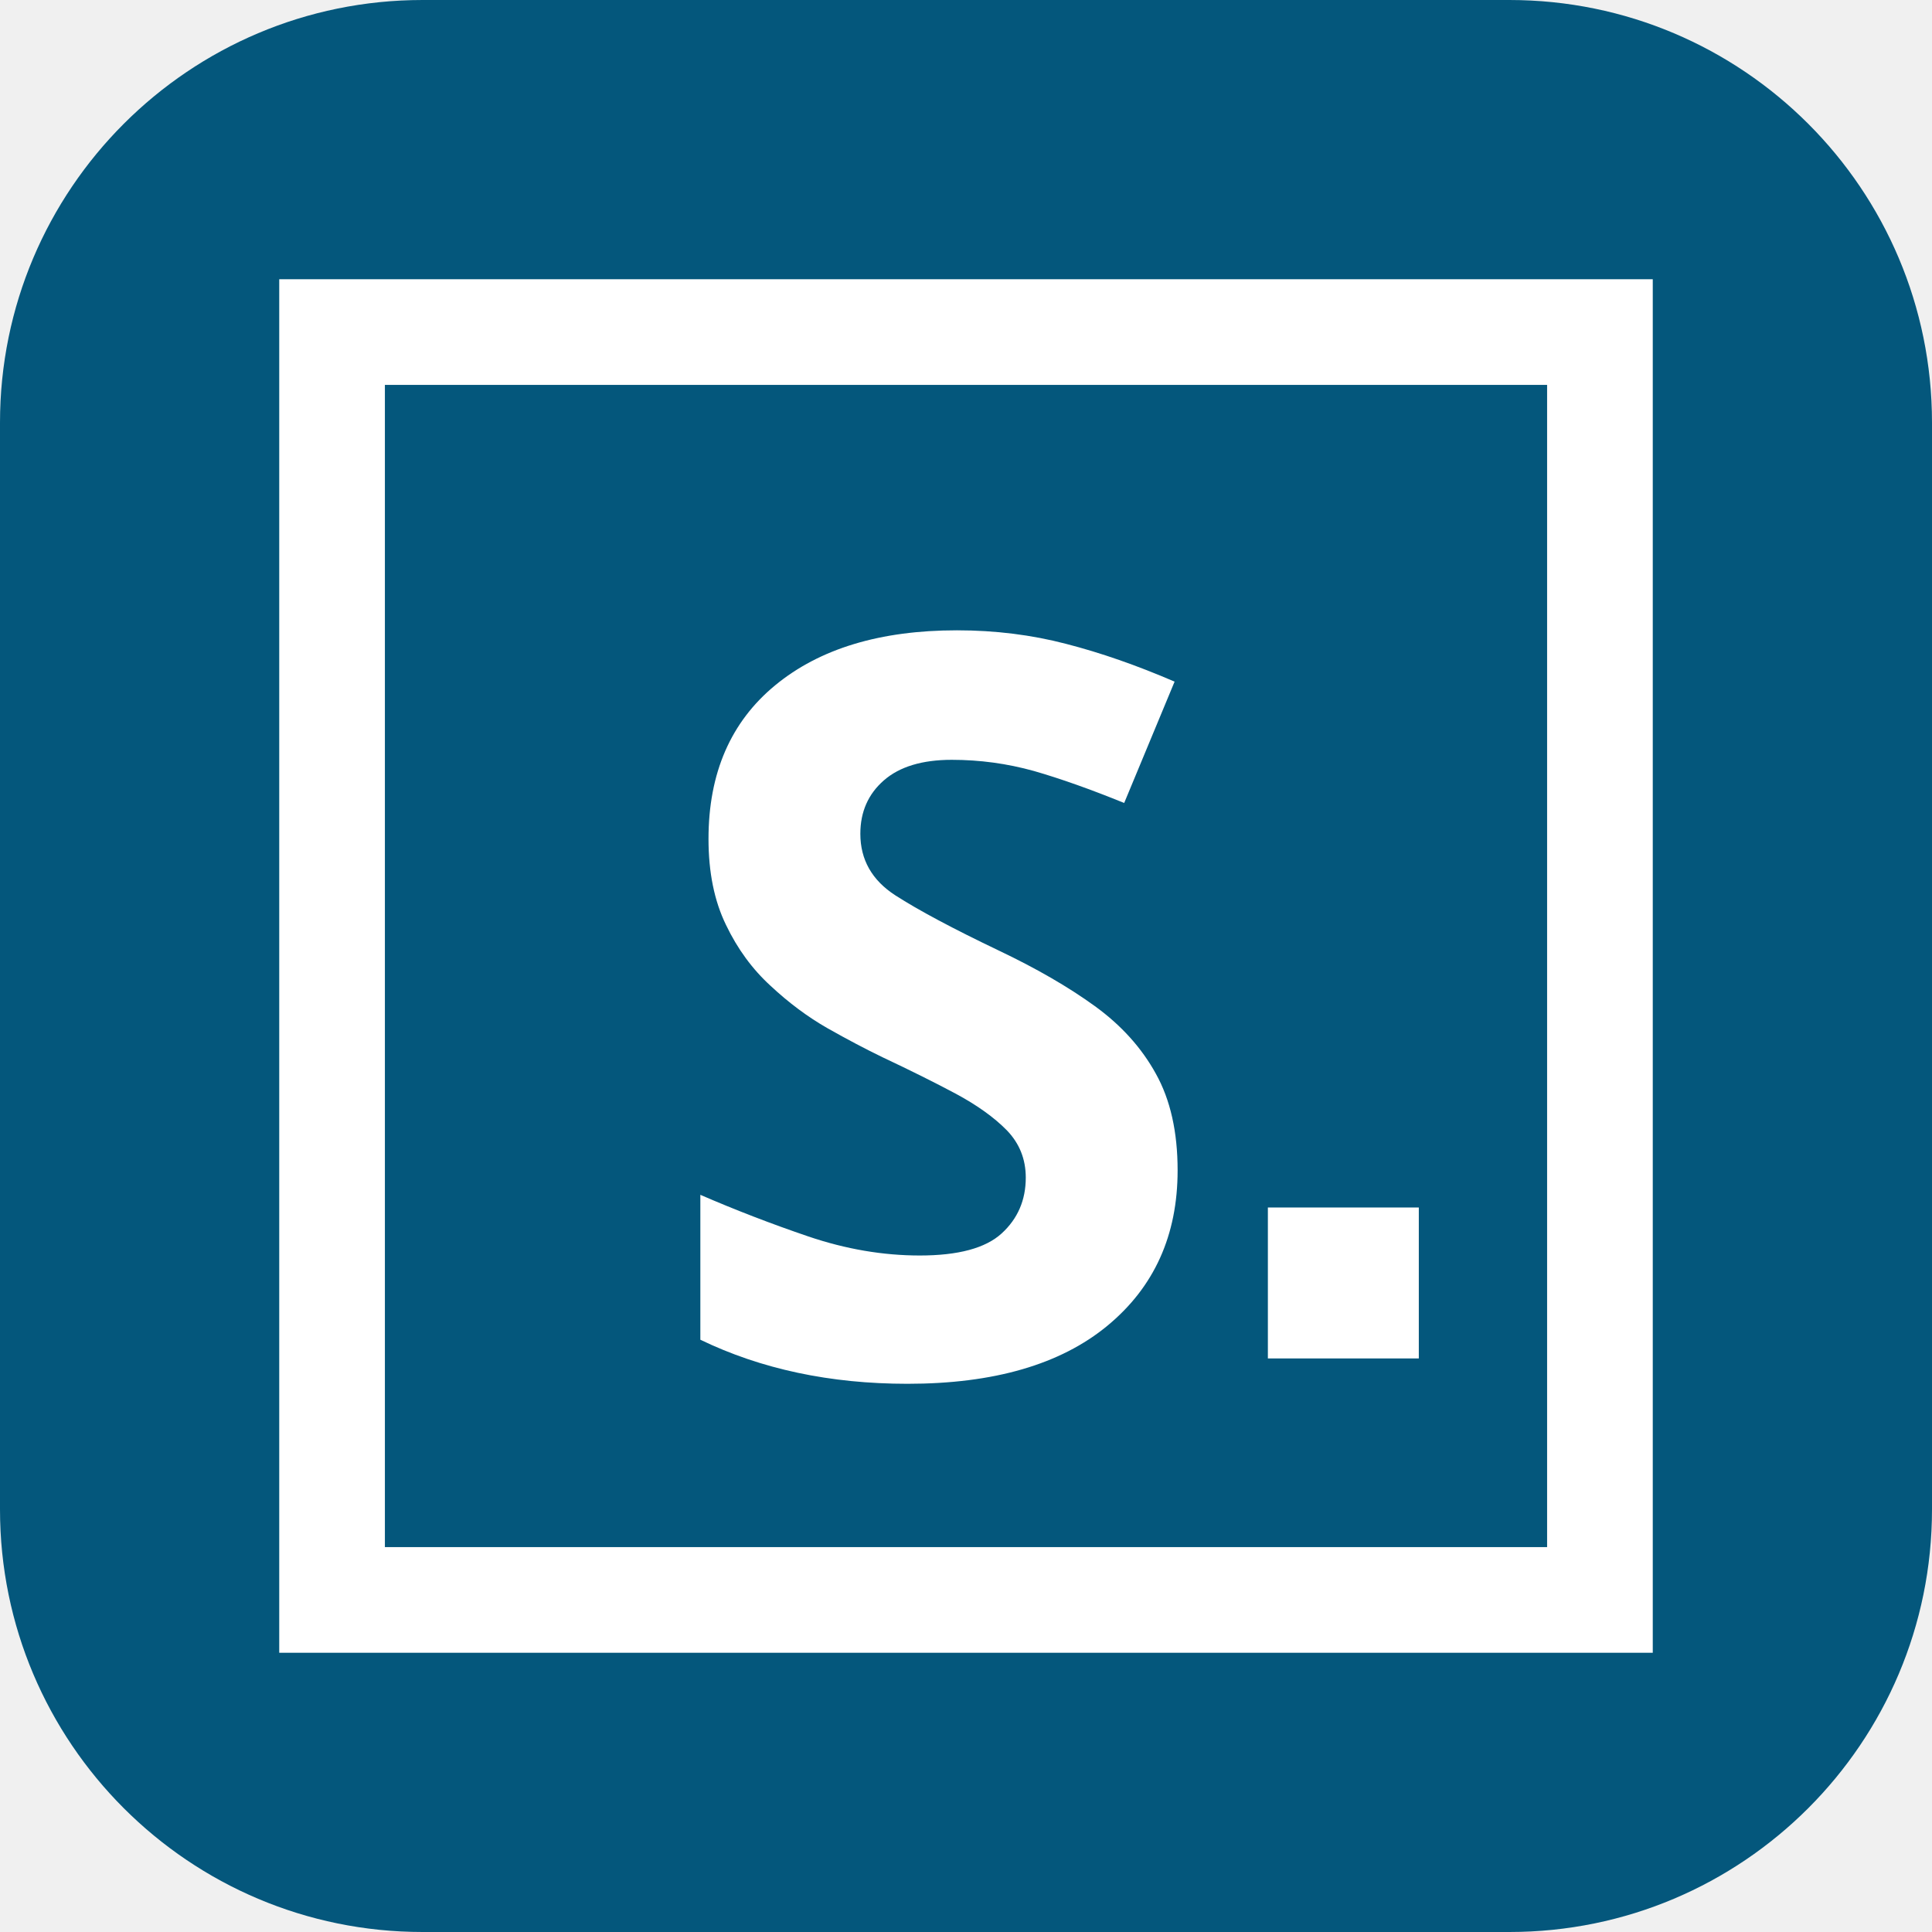
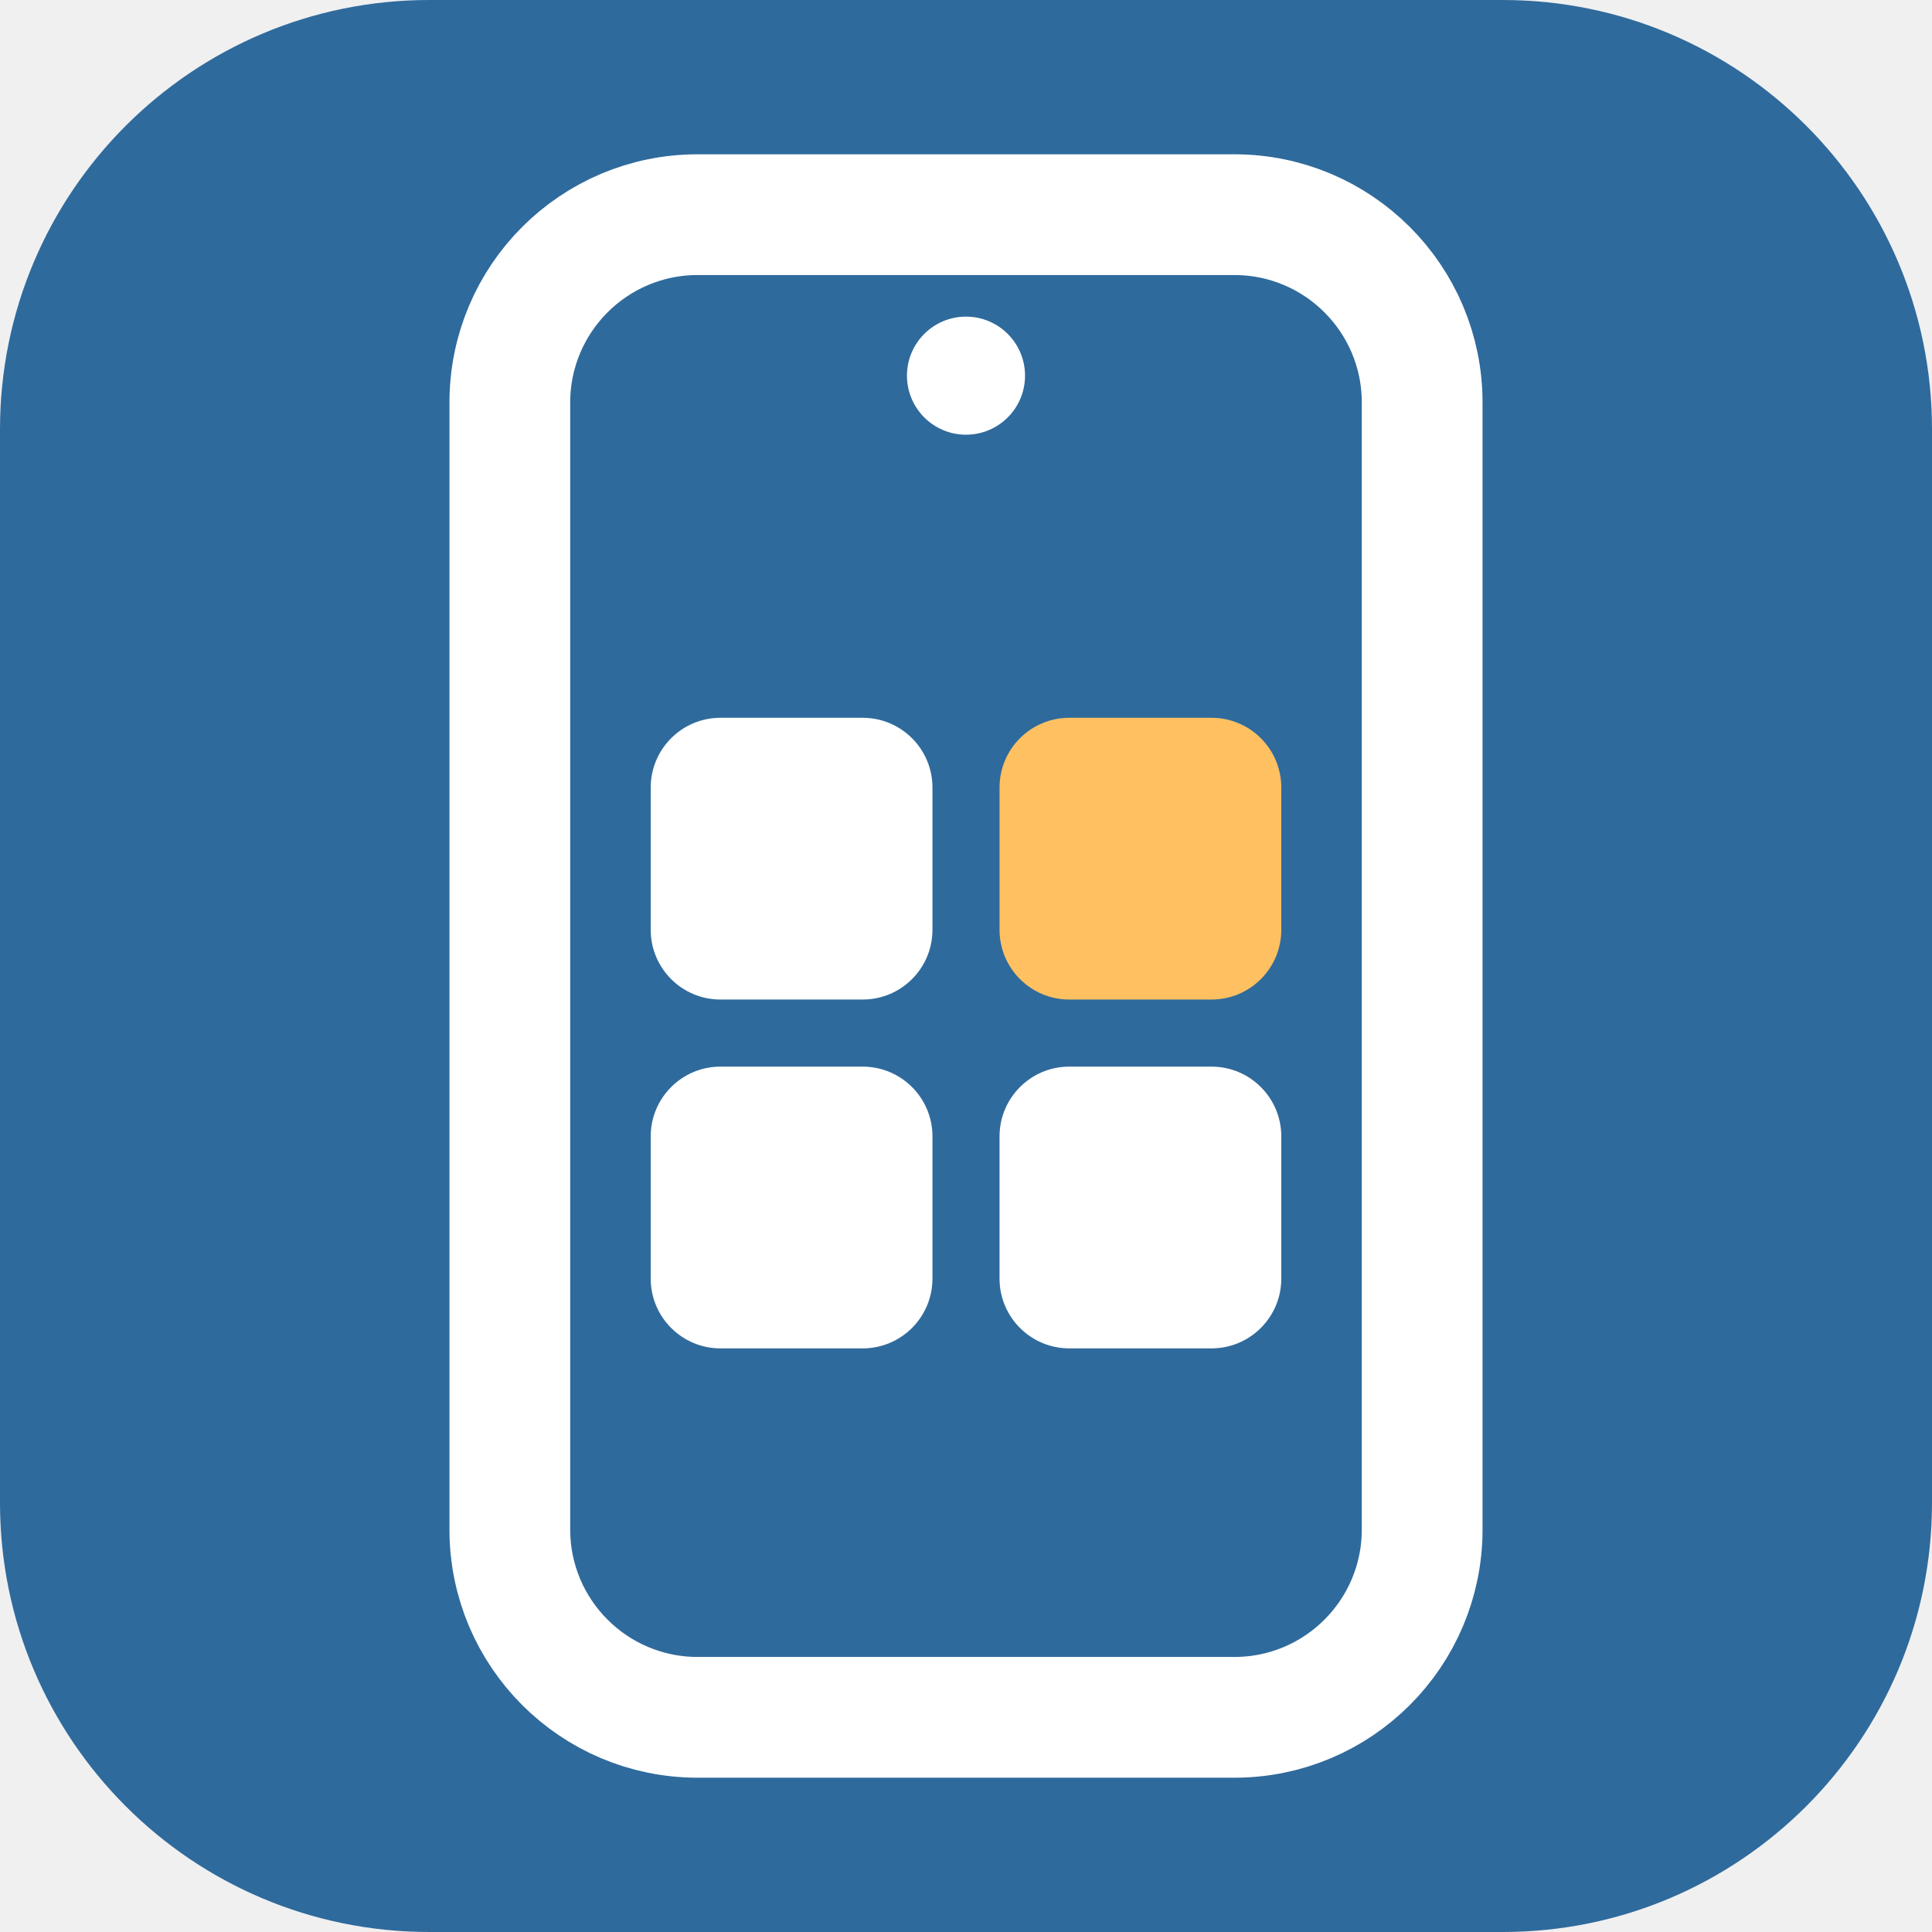
- <svg xmlns="http://www.w3.org/2000/svg" viewBox="0 0 64 64">
-   <rect width="64" height="64" rx="14" fill="#04577c" />
-   <rect x="11" y="11" width="42" height="42" fill="none" stroke="#fff" stroke-width="3.5" />
-   <path fill="#fff" d="M39.01 38.77Q39.01 42 36.68 43.92Q34.35 45.84 30.06 45.84Q26.22 45.84 23.2 44.38V39.58Q24.93 40.33 26.78 40.96Q28.64 41.59 30.47 41.59Q32.38 41.59 33.18 40.86Q33.98 40.13 33.98 39.01Q33.98 38.09 33.35 37.44Q32.72 36.8 31.66 36.23Q30.61 35.67 29.25 35.03Q28.4 34.62 27.41 34.06Q26.43 33.5 25.53 32.66Q24.62 31.83 24.05 30.64Q23.47 29.45 23.47 27.79Q23.47 24.52 25.68 22.7Q27.89 20.88 31.7 20.88Q33.6 20.88 35.32 21.33Q37.03 21.77 38.91 22.58L37.24 26.6Q35.57 25.92 34.25 25.54Q32.92 25.17 31.53 25.17Q30.06 25.17 29.28 25.85Q28.5 26.53 28.5 27.62Q28.5 28.91 29.66 29.66Q30.81 30.4 33.09 31.49Q34.96 32.38 36.27 33.33Q37.58 34.28 38.29 35.57Q39.01 36.86 39.01 38.77Z" />
-   <rect x="42" y="40" width="5" height="5" fill="#fff" />
+ <svg xmlns="http://www.w3.org/2000/svg" viewBox="18 18 72 72">
+   <rect x="18" y="18" width="72" height="72" rx="16" fill="#2F6A9C" />
+   <path d="M44,26H64A7,7 0 0 1 71,33V75A7,7 0 0 1 64,82H44A7,7 0 0 1 37,75V33A7,7 0 0 1 44,26Z" fill="none" stroke="#FFFFFF" stroke-width="4.5" />
+   <path d="M51.8,32A2.2,2.2 0 1 0 56.2,32A2.2,2.2 0 1 0 51.8,32Z" fill="#FFFFFF" />
+   <path d="M44.85,44.75H50.15A2.6,2.6 0 0 1 52.75,47.35V52.65A2.6,2.6 0 0 1 50.15,55.25H44.85A2.6,2.6 0 0 1 42.25,52.65V47.35A2.6,2.6 0 0 1 44.85,44.75Z" fill="#FFFFFF" />
+   <path d="M57.85,44.75H63.15A2.6,2.6 0 0 1 65.75,47.35V52.65A2.6,2.6 0 0 1 63.15,55.25H57.85A2.6,2.6 0 0 1 55.25,52.65V47.35A2.6,2.6 0 0 1 57.85,44.75Z" fill="#FFC062" />
+   <path d="M44.85,57.75H50.15A2.6,2.6 0 0 1 52.75,60.35V65.65A2.6,2.6 0 0 1 50.15,68.25H44.85A2.6,2.6 0 0 1 42.25,65.65V60.35A2.6,2.6 0 0 1 44.85,57.75Z" fill="#FFFFFF" />
+   <path d="M57.85,57.75H63.15A2.6,2.6 0 0 1 65.75,60.35V65.65A2.6,2.6 0 0 1 63.15,68.25H57.85A2.6,2.6 0 0 1 55.25,65.65V60.35A2.6,2.6 0 0 1 57.85,57.75Z" fill="#FFFFFF" />
</svg>
